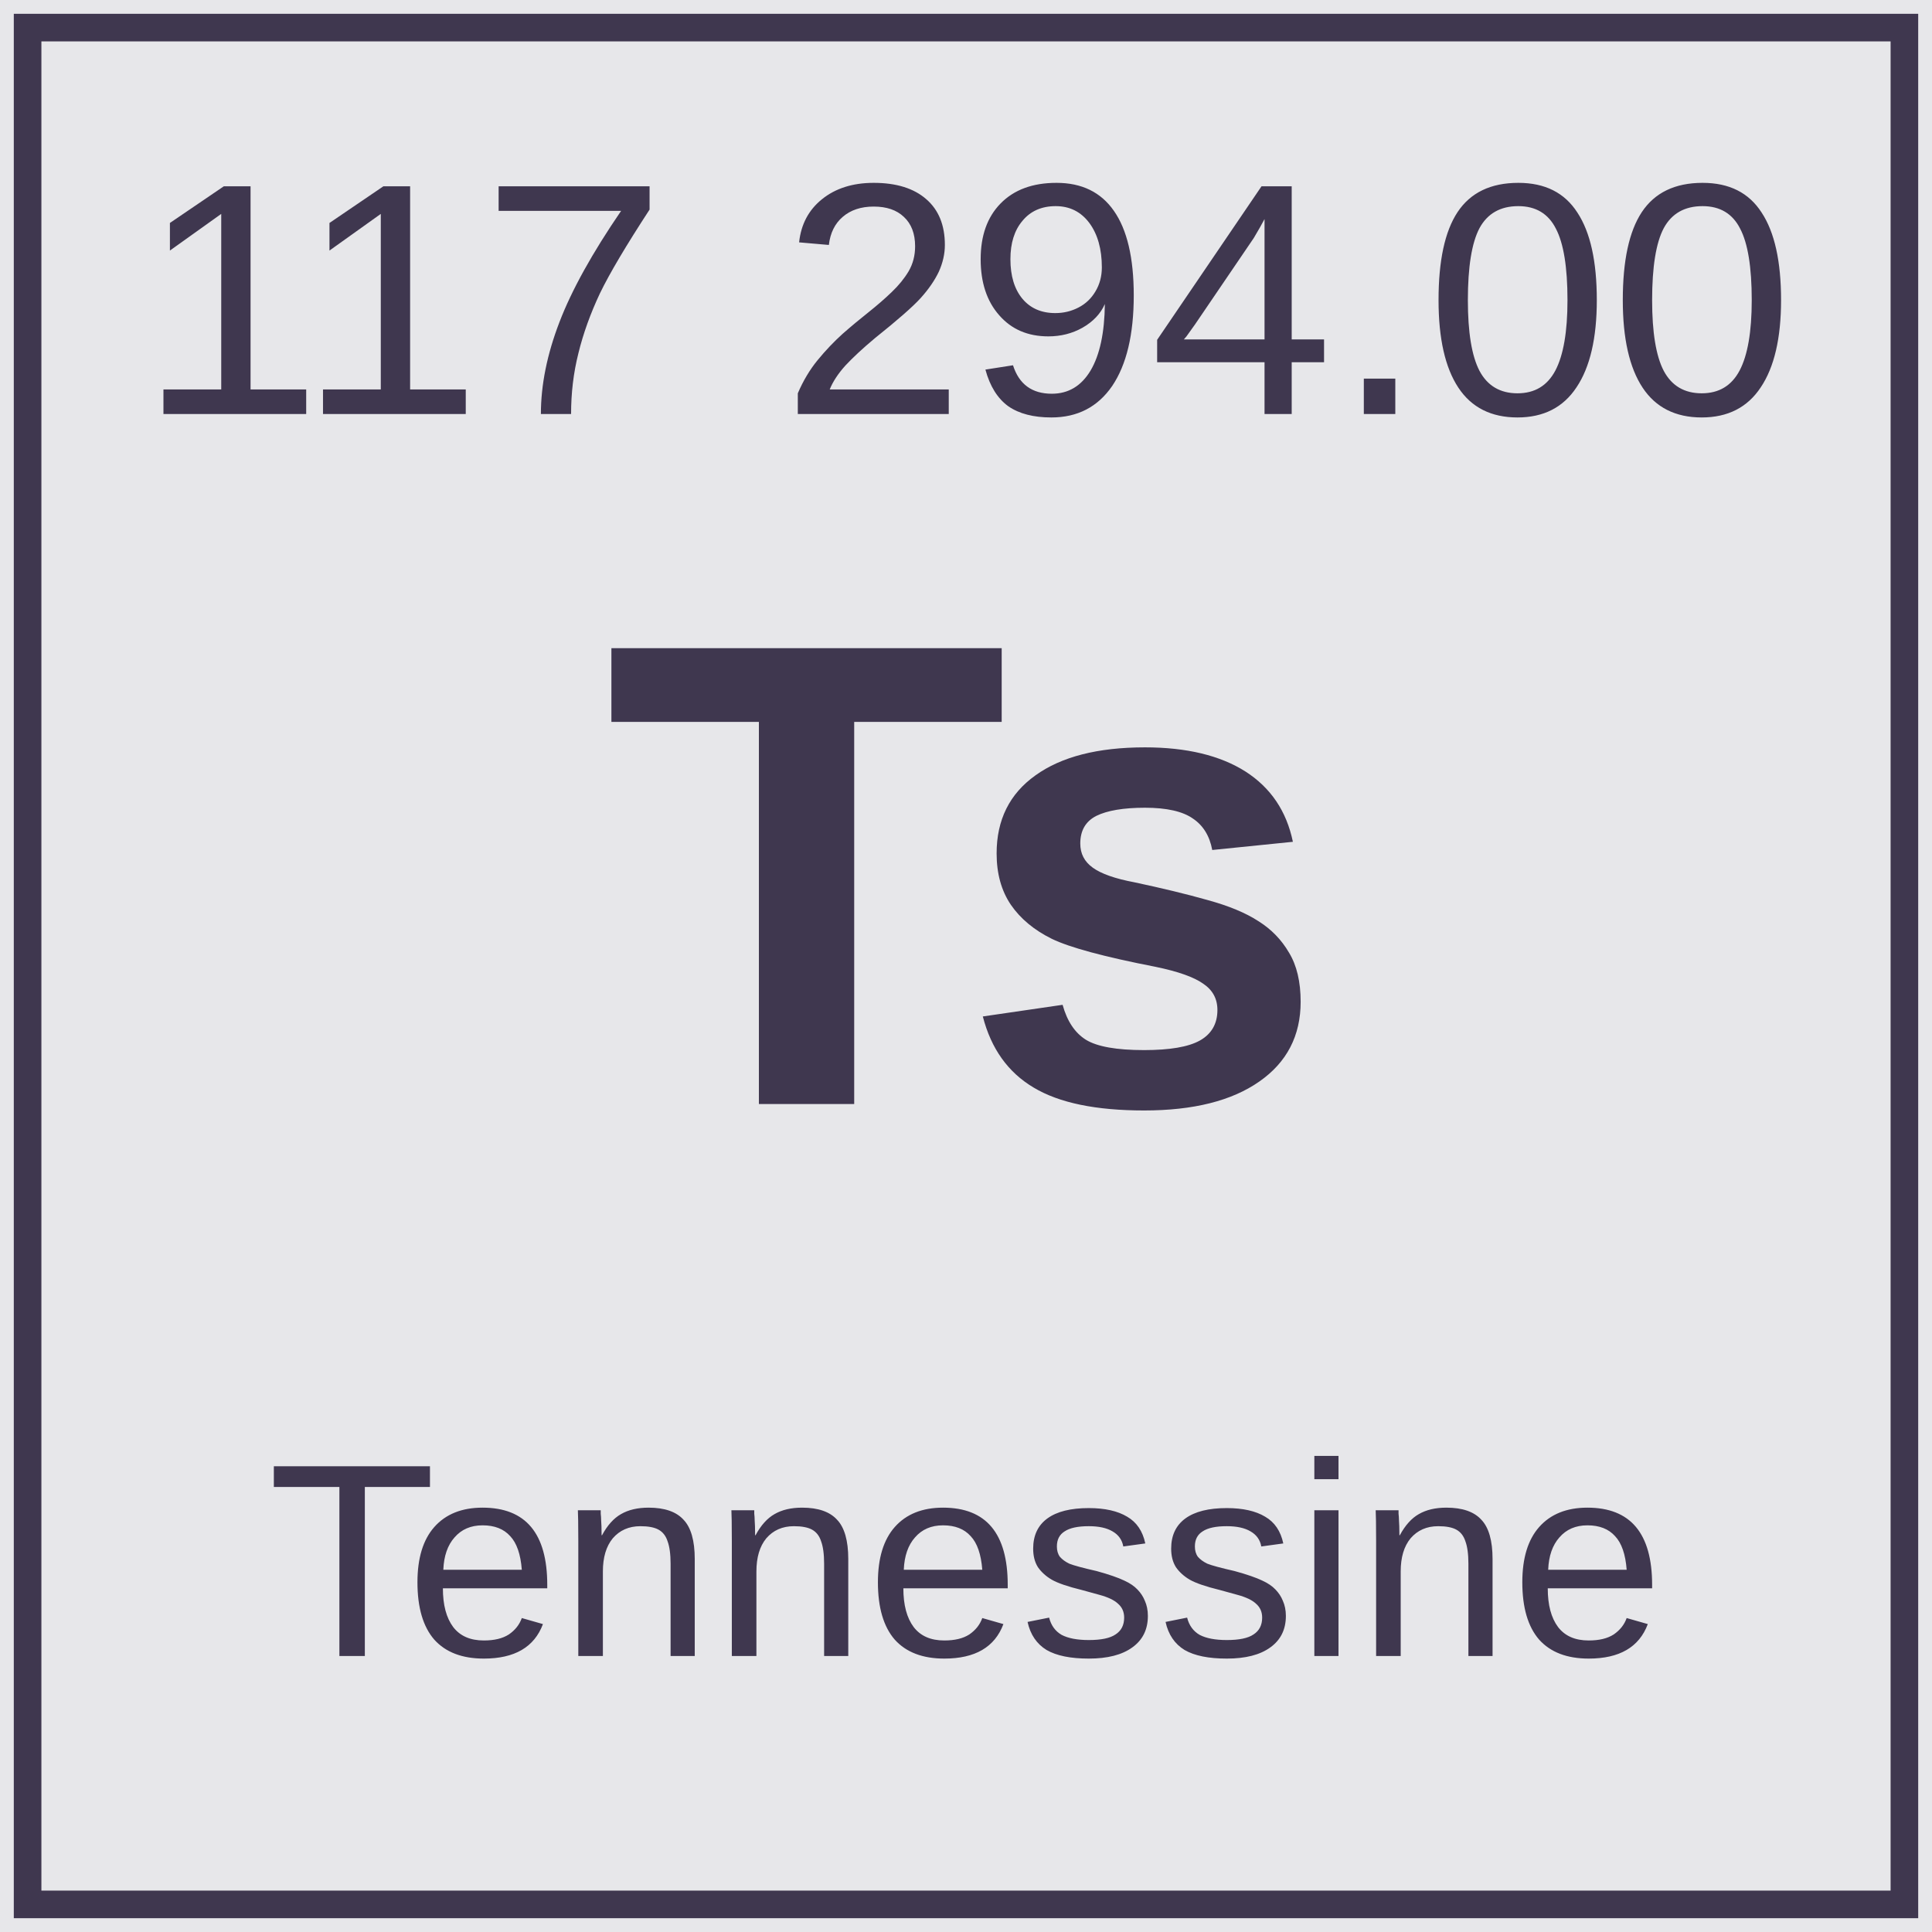
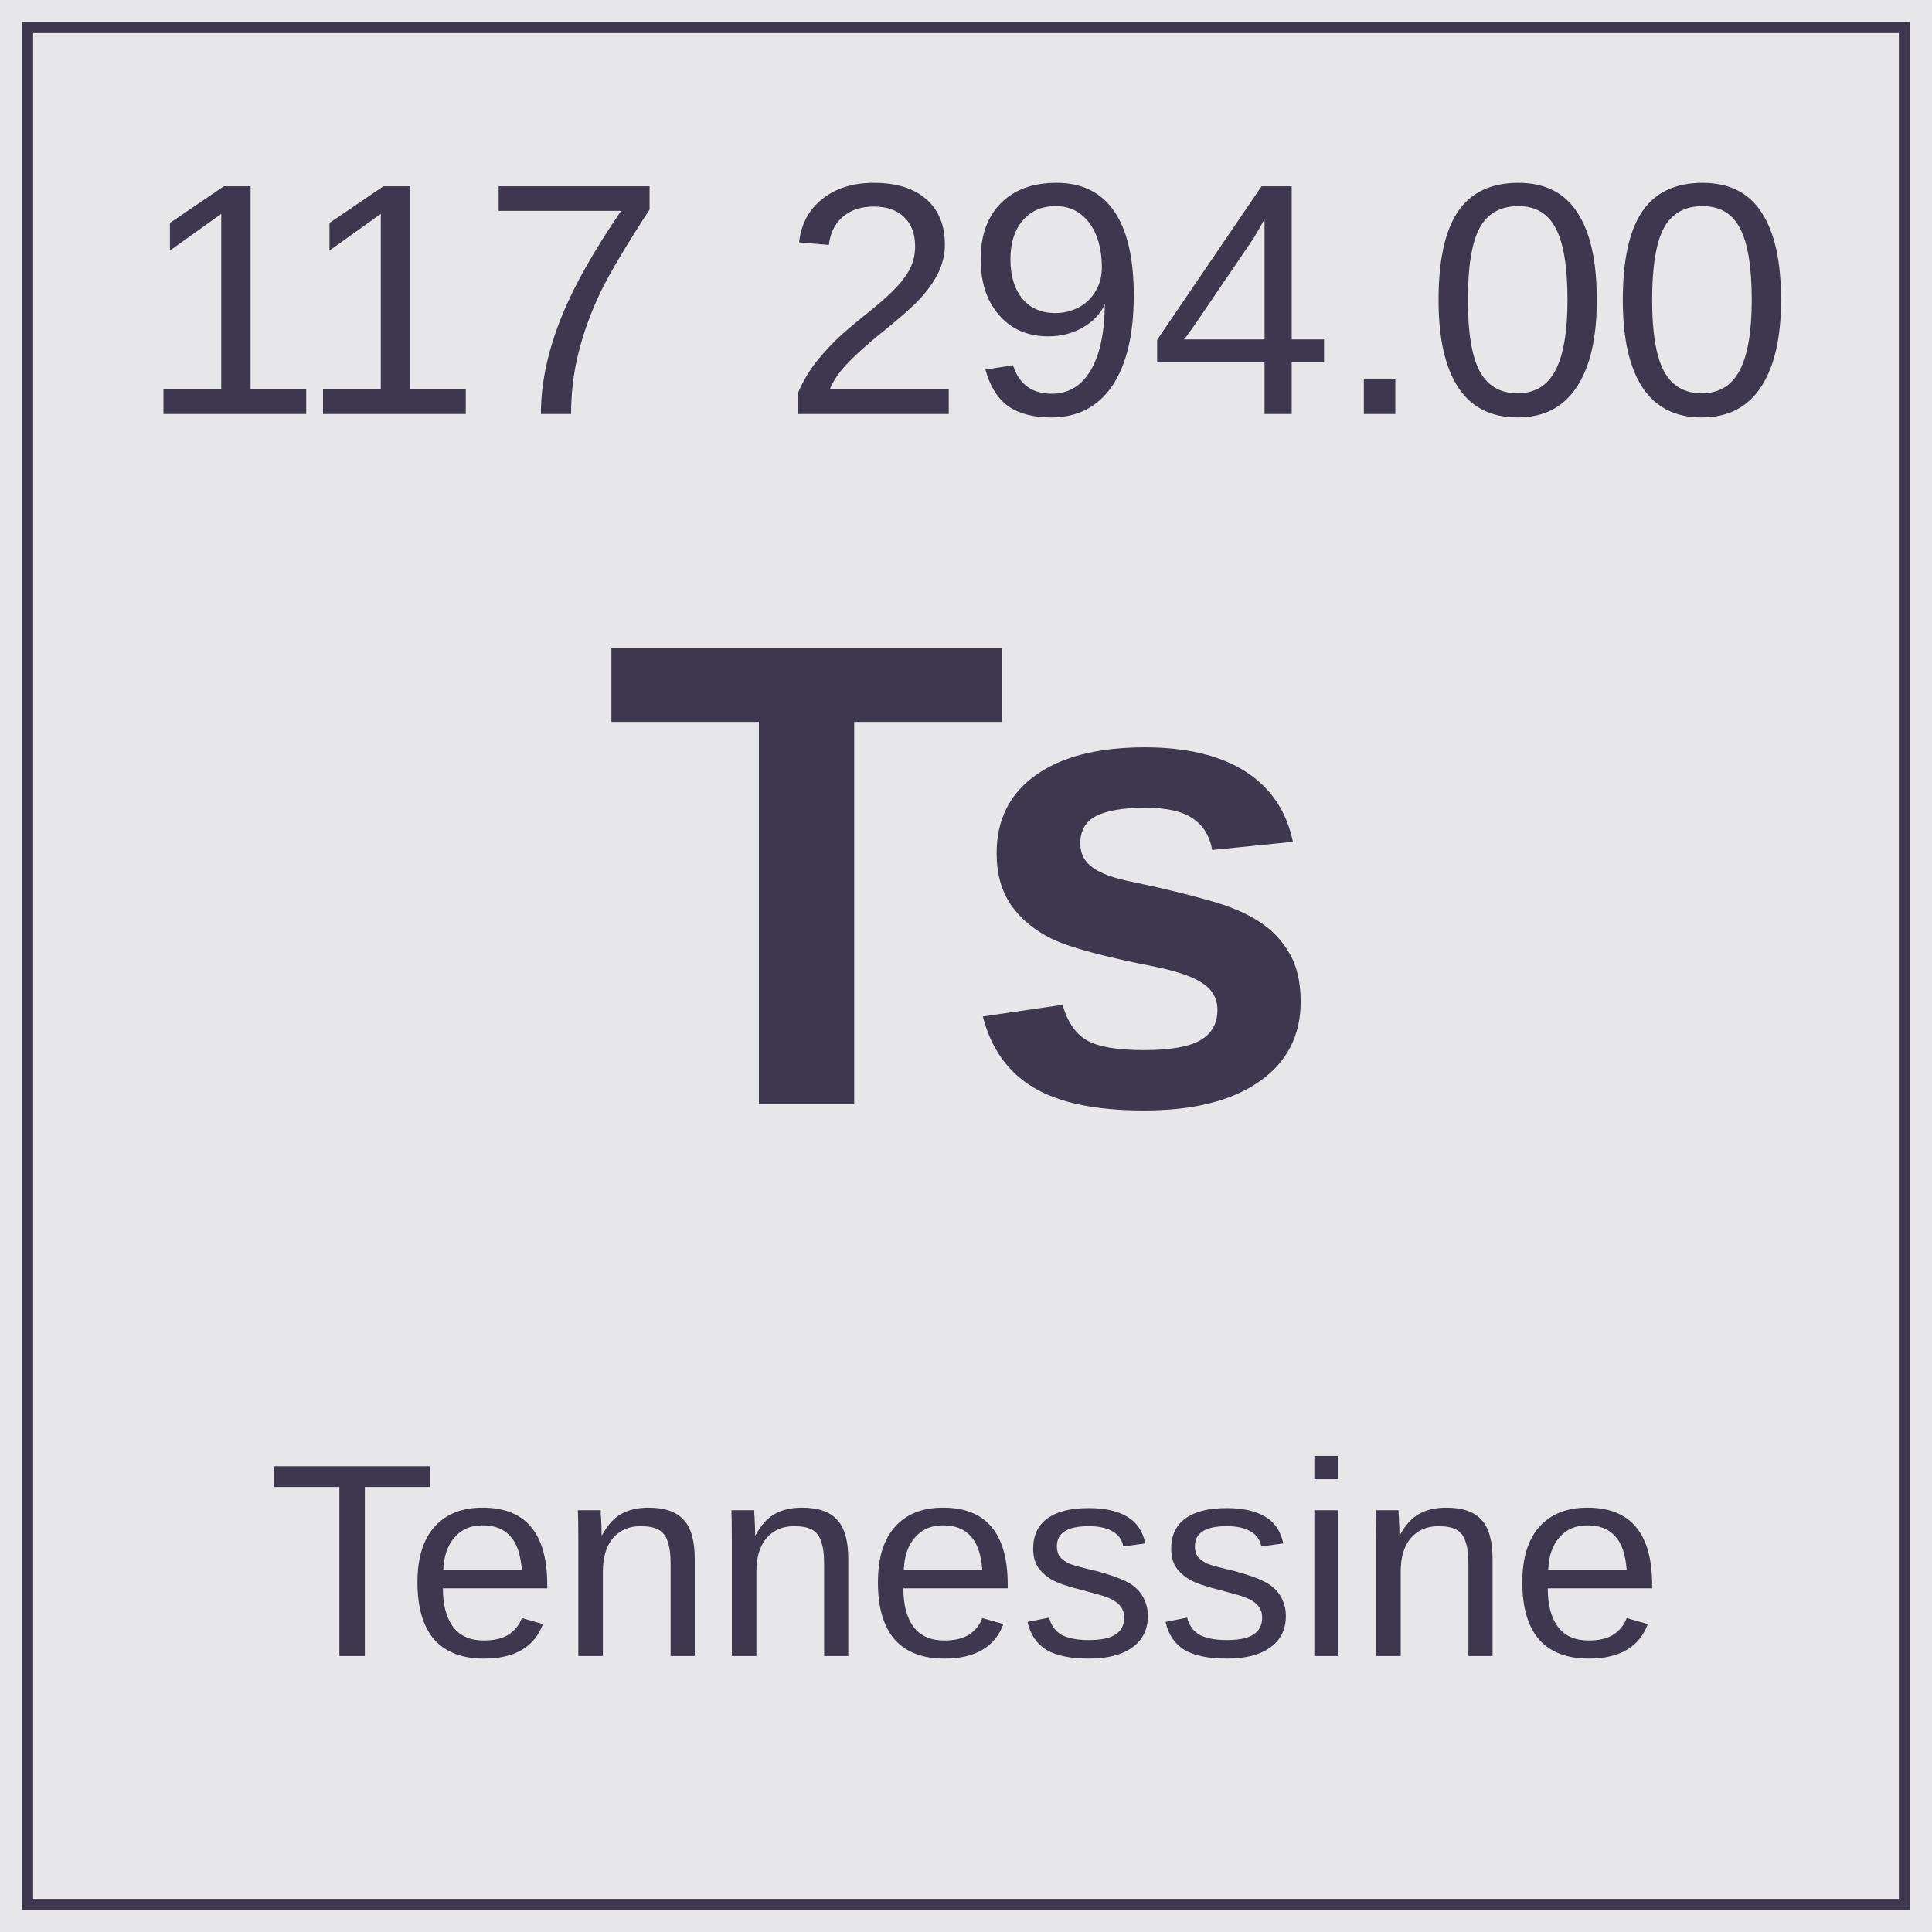
<svg xmlns="http://www.w3.org/2000/svg" baseProfile="tiny" height="70px" version="1.2" width="70px">
  <defs />
  <rect fill="#e7e7ea" height="70px" width="70px" x="0" y="0" />
-   <rect fill="none" height="68px" stroke="#3f374f" stroke-width="1" width="68px" x="1" y="1" />
+   <rect fill="none" height="68px" stroke="#3f374f" stroke-width="0.4" width="68px" x="1" y="1" />
  <text fill="#3f374f" font-family="Arial" font-size="12px" x="5" y="15">117</text>
  <text fill="#3f374f" font-family="Arial" font-size="12px" text-anchor="end" x="65" y="15">294.00</text>
  <text fill="#3f374f" font-family="Arial" font-size="24px" font-weight="bold" text-anchor="middle" x="35px" y="40px">Ts</text>
  <text fill="#3f374f" font-family="Arial" font-size="10px" text-anchor="middle" x="35px" y="60px">Tennessine</text>
</svg>
